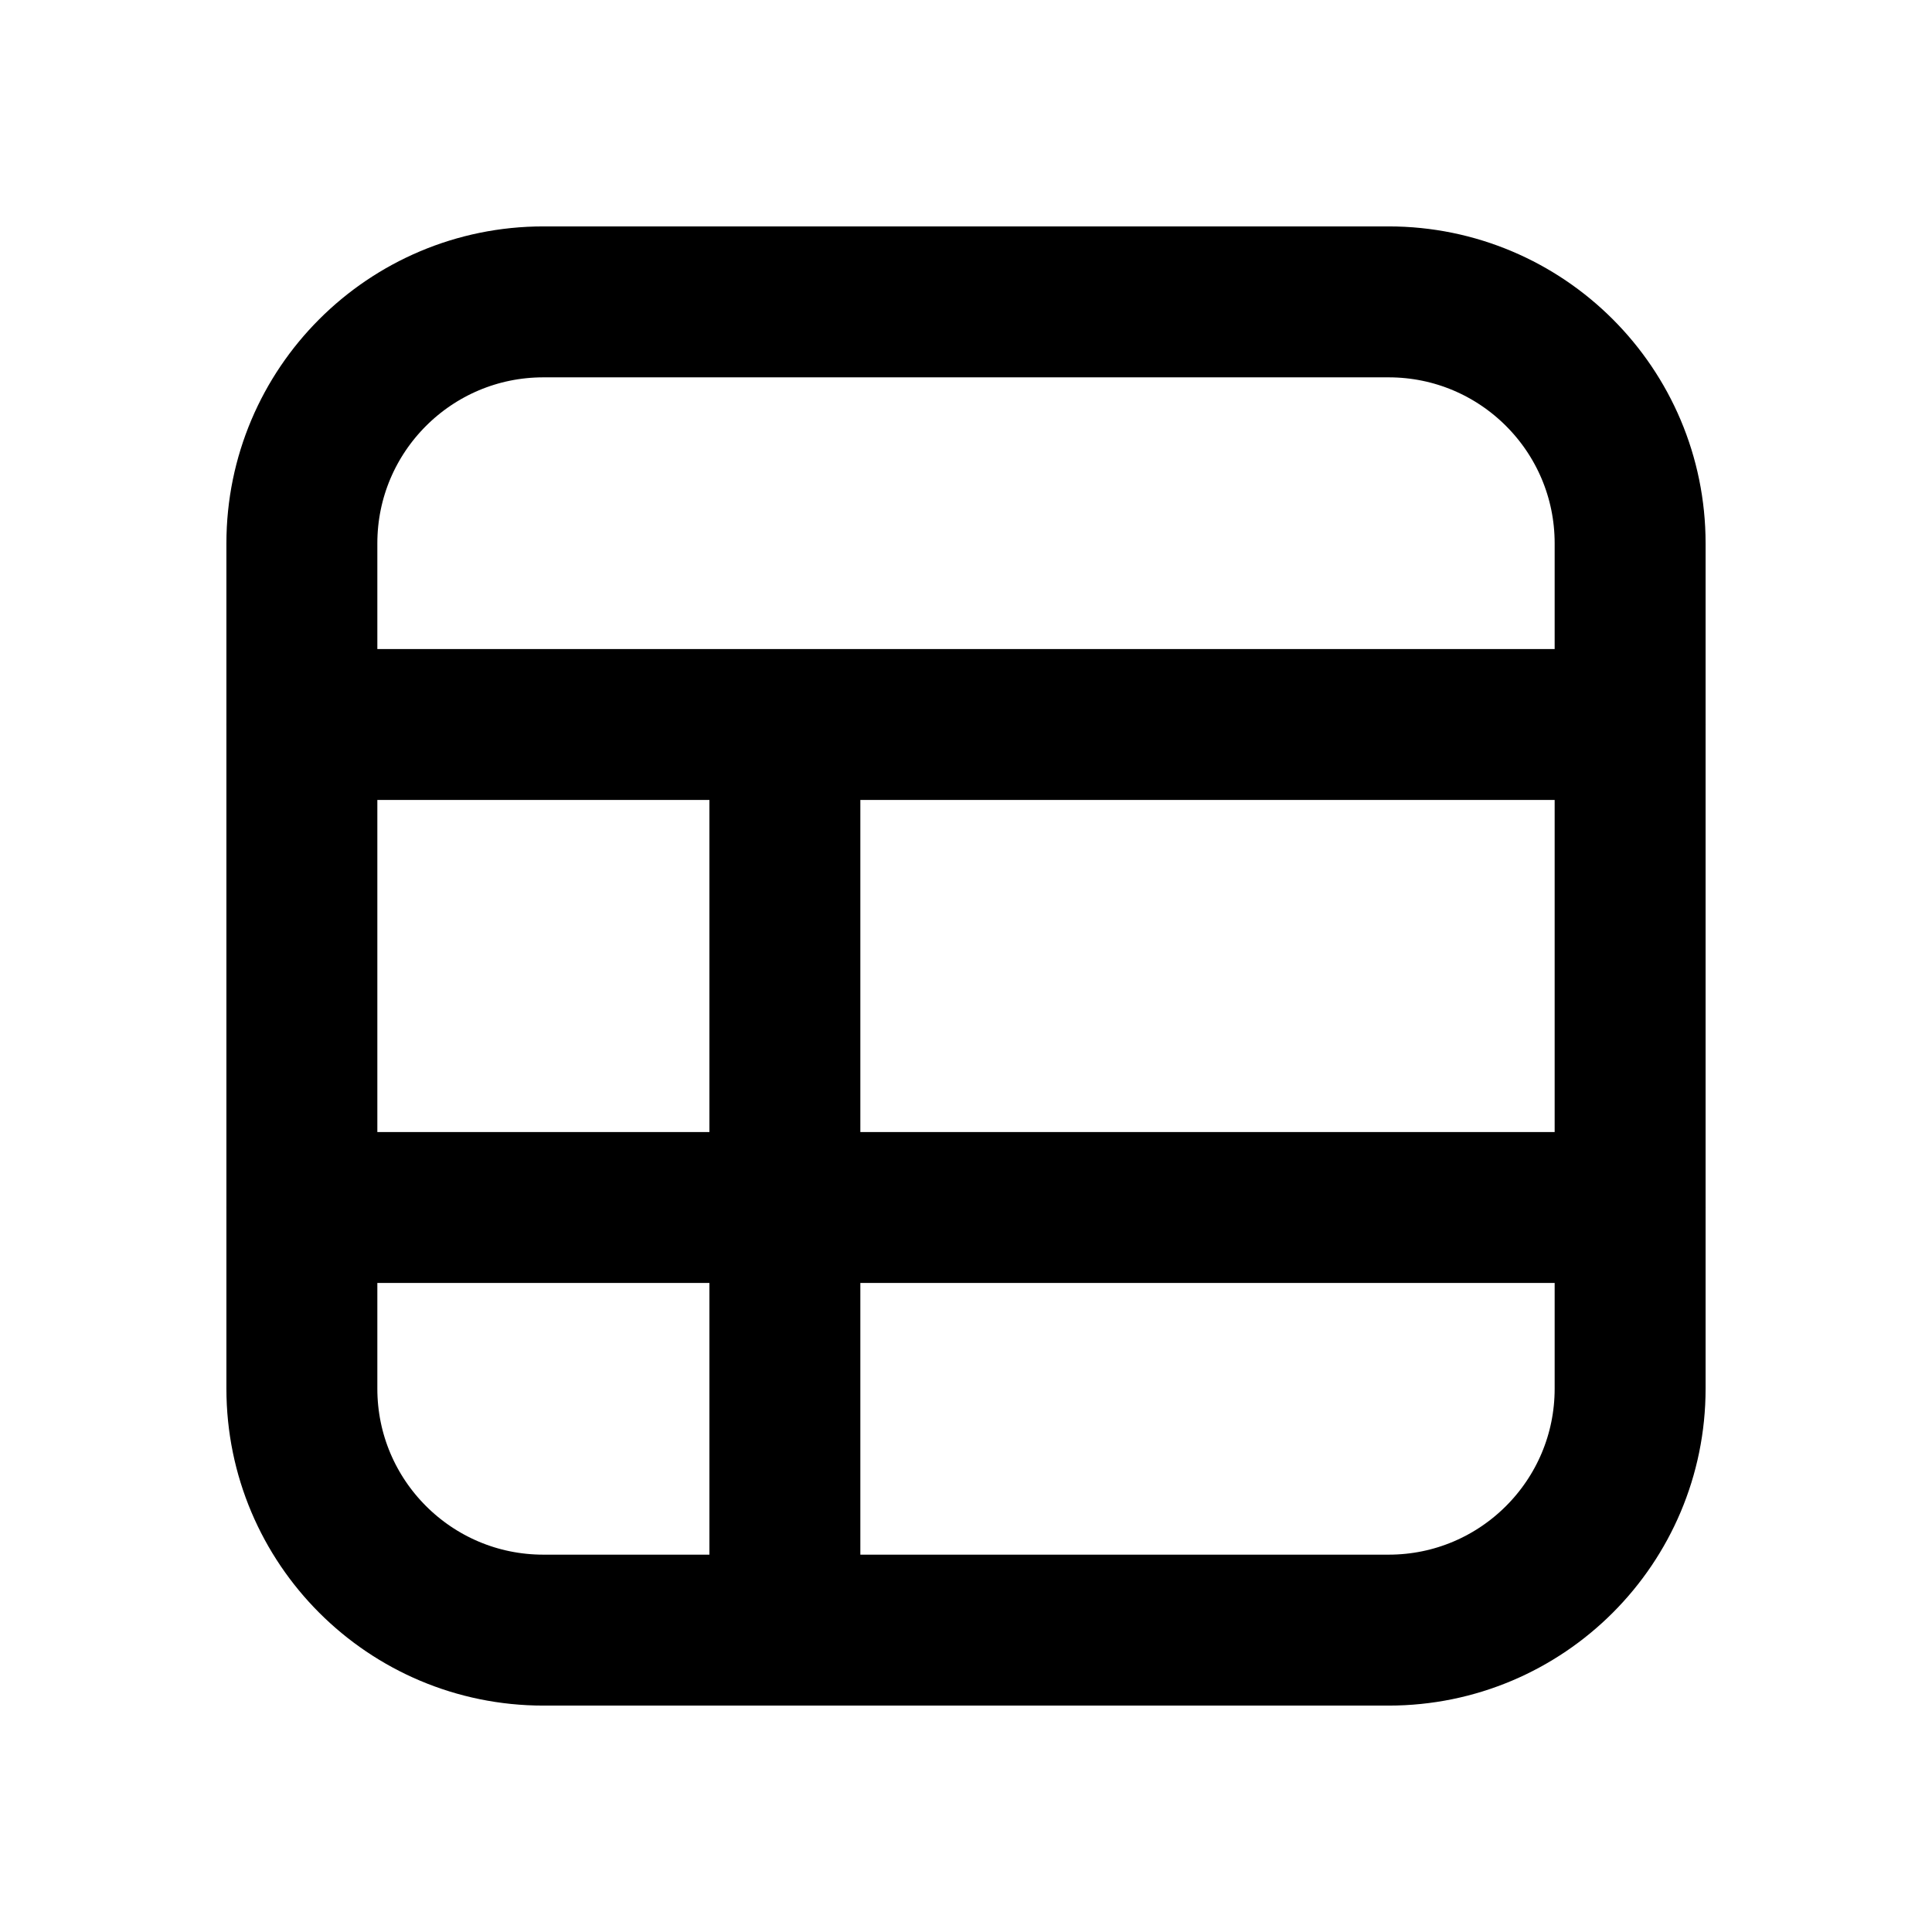
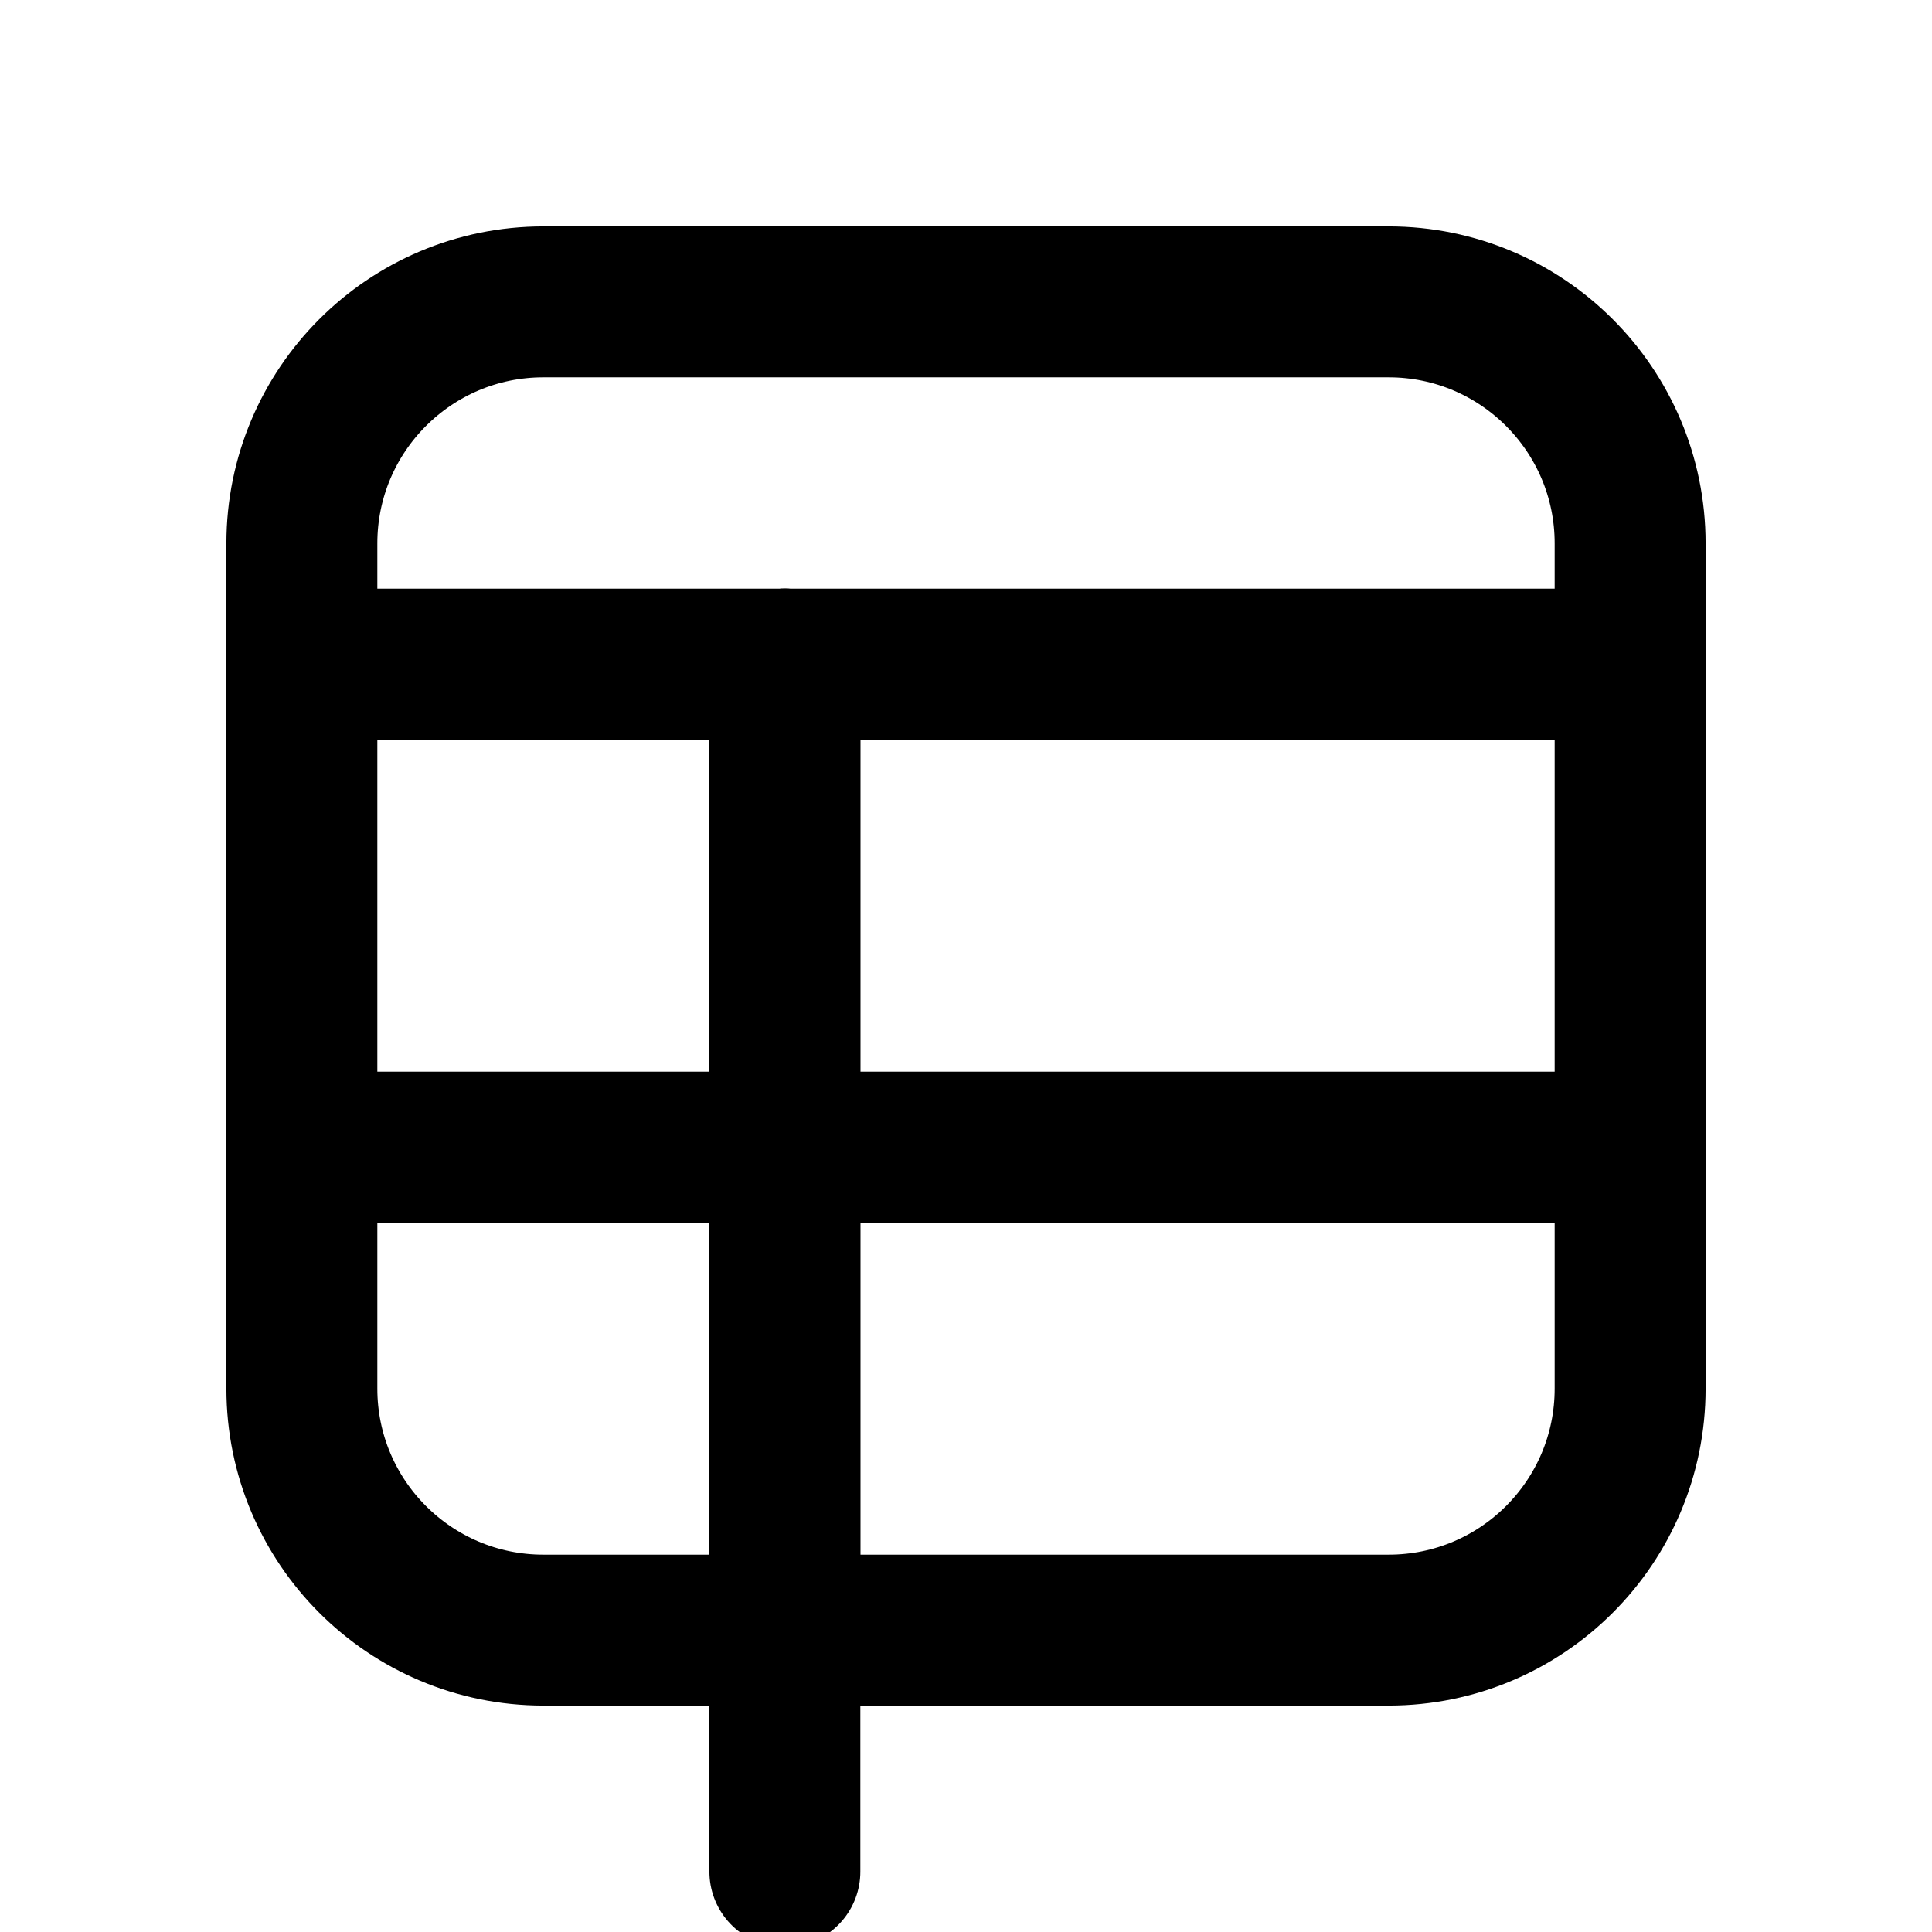
<svg xmlns="http://www.w3.org/2000/svg" data-set="area-pilot" data-keyline="square" width="16" height="16" viewBox="0 0 16 16" fill="none">
  <rect data-filled="solid" x="2.5" y="2.5" width="11" height="11" rx="2" fill="none" stroke="currentColor" stroke-width="1.25" stroke-linecap="round" stroke-linejoin="round" />
-   <path data-filled="knockout" d="M2.5 6H13.5M2.5 10H13.5M6.5 6V13.5" fill="none" stroke="currentColor" stroke-width="1.25" stroke-linecap="round" stroke-linejoin="round" />
+   <path data-filled="cut" d="M2.5 5.5H13.5M2.5 9.5H13.5" fill="none" stroke="currentColor" stroke-width="1.25" stroke-linecap="round" stroke-linejoin="round" />
+   <path data-filled="line" d="M6.5 5.5V13.5" fill="none" stroke="currentColor" stroke-width="1.25" stroke-linecap="round" stroke-linejoin="round" />
+   <path data-filled="gap" d="M6.5 5.5V15.5" fill="none" stroke="currentColor" stroke-width="1.25" stroke-linecap="round" stroke-linejoin="round" />
</svg>
